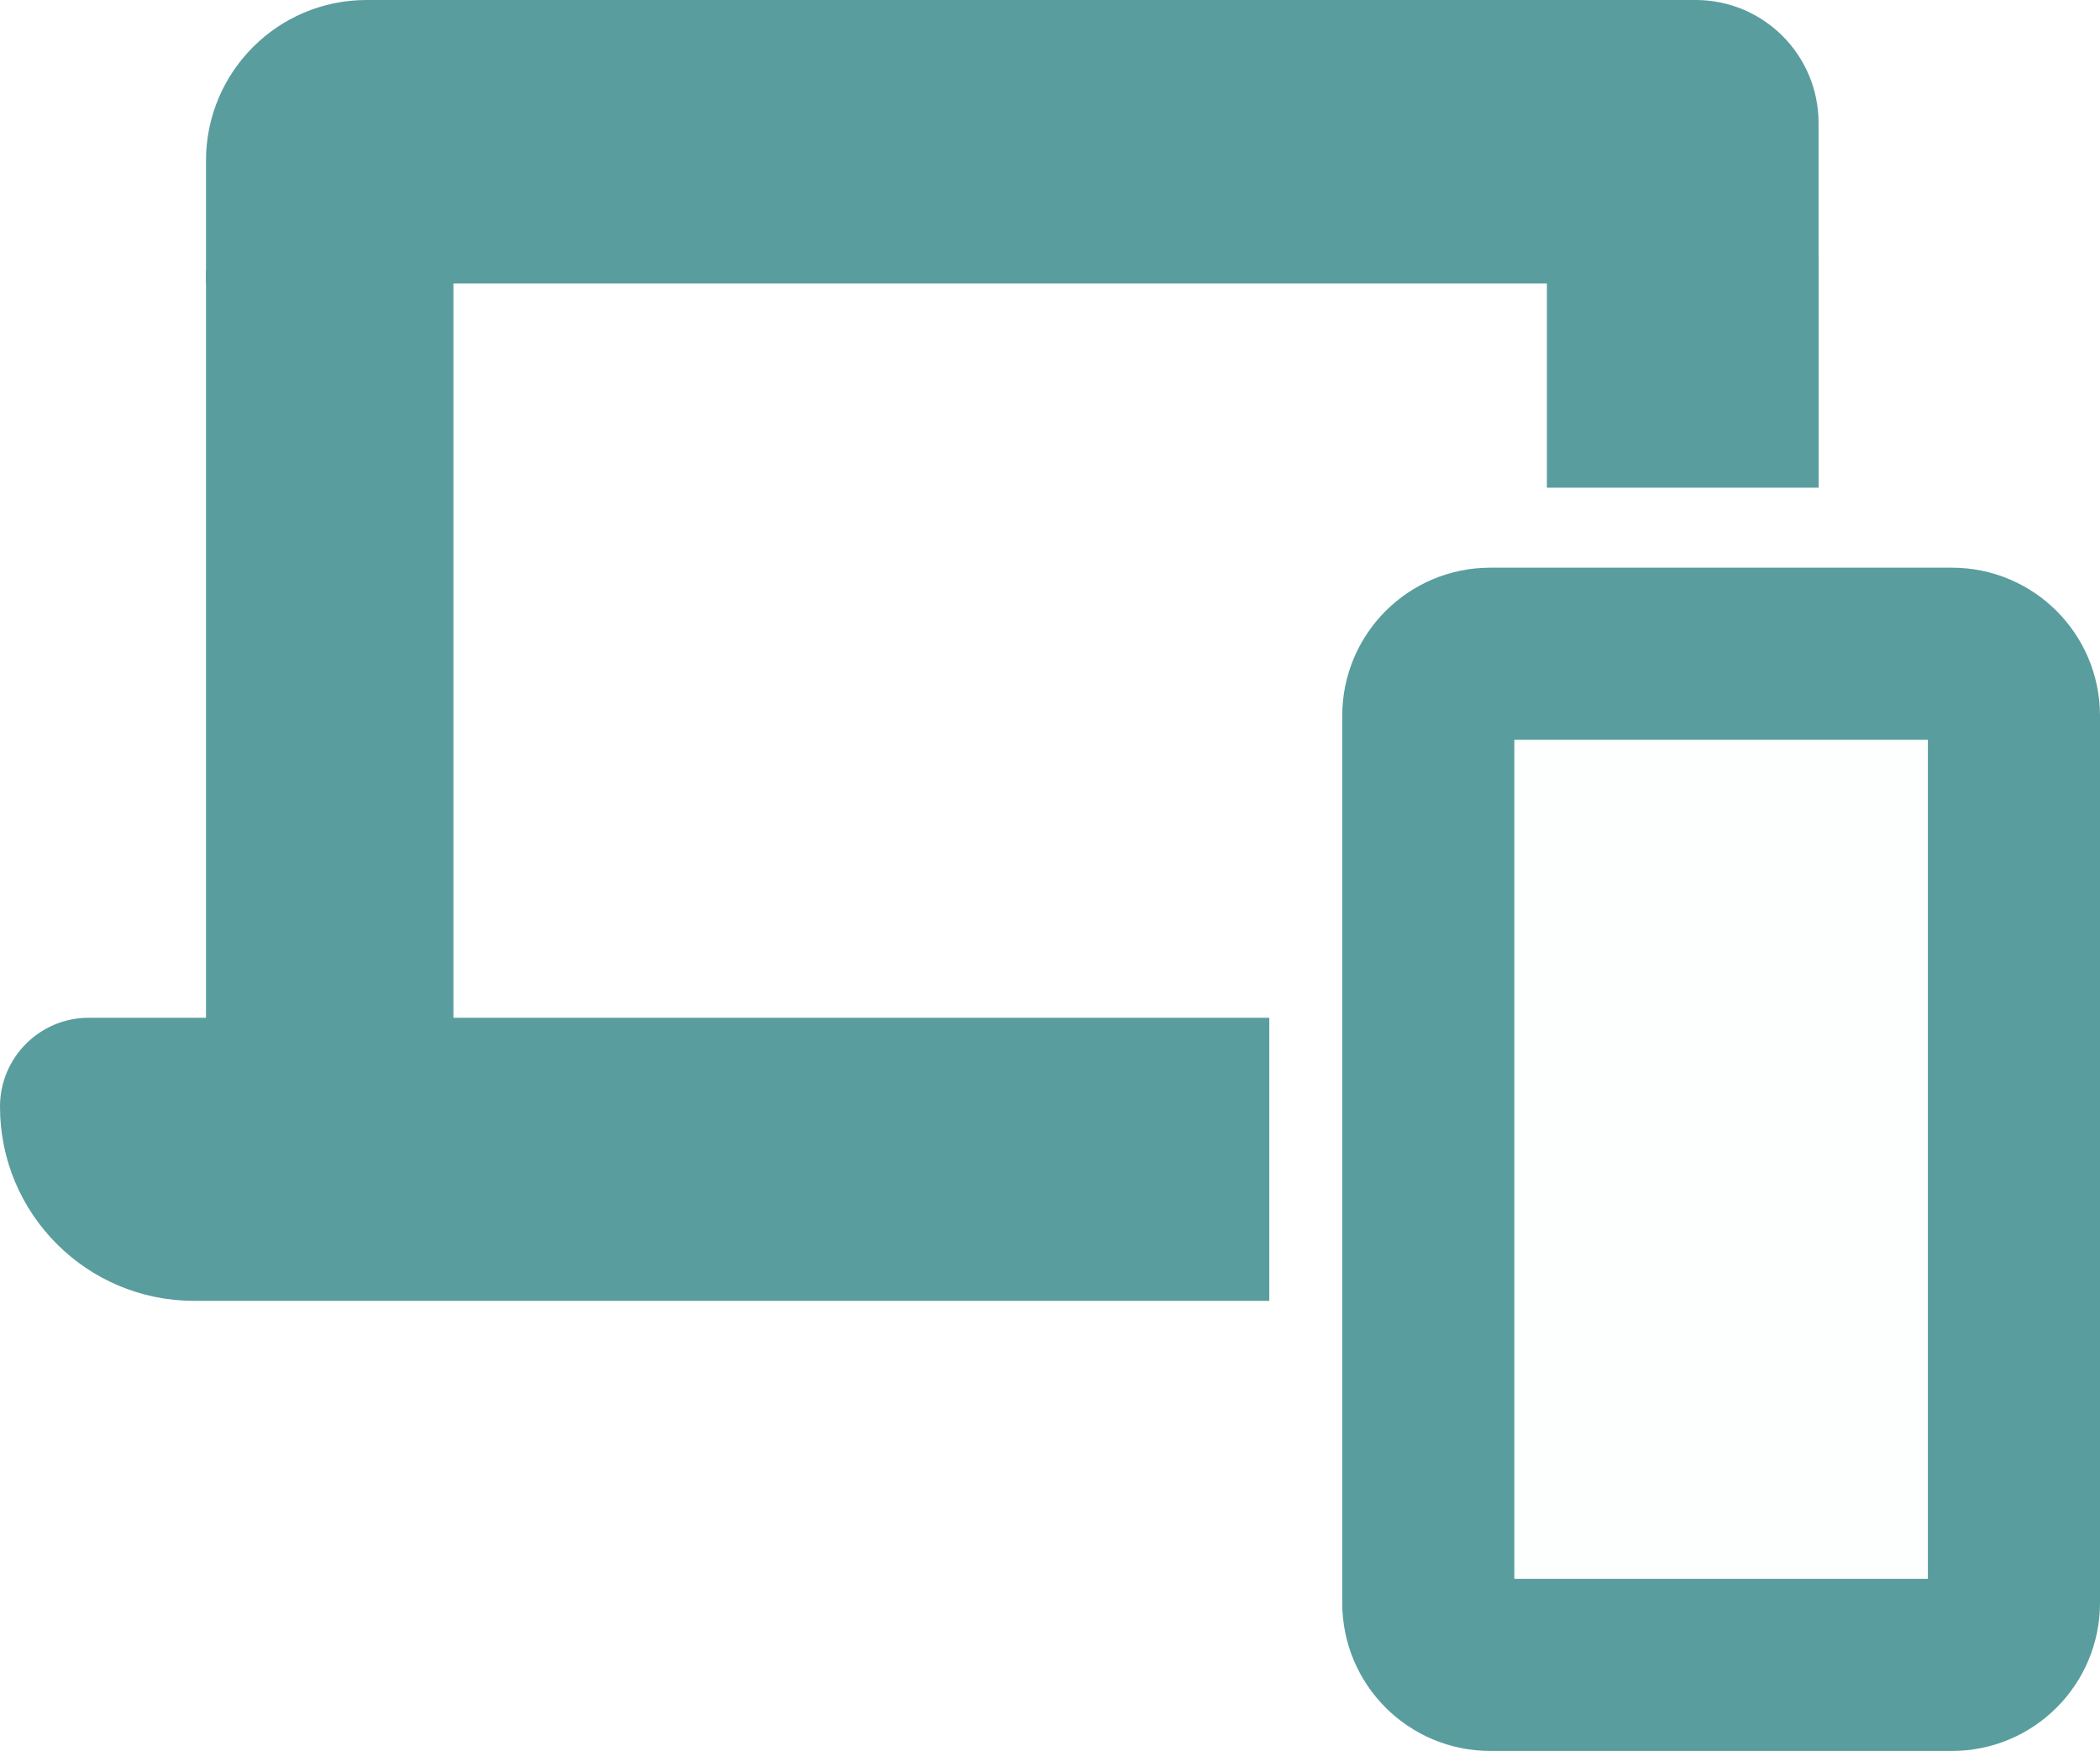
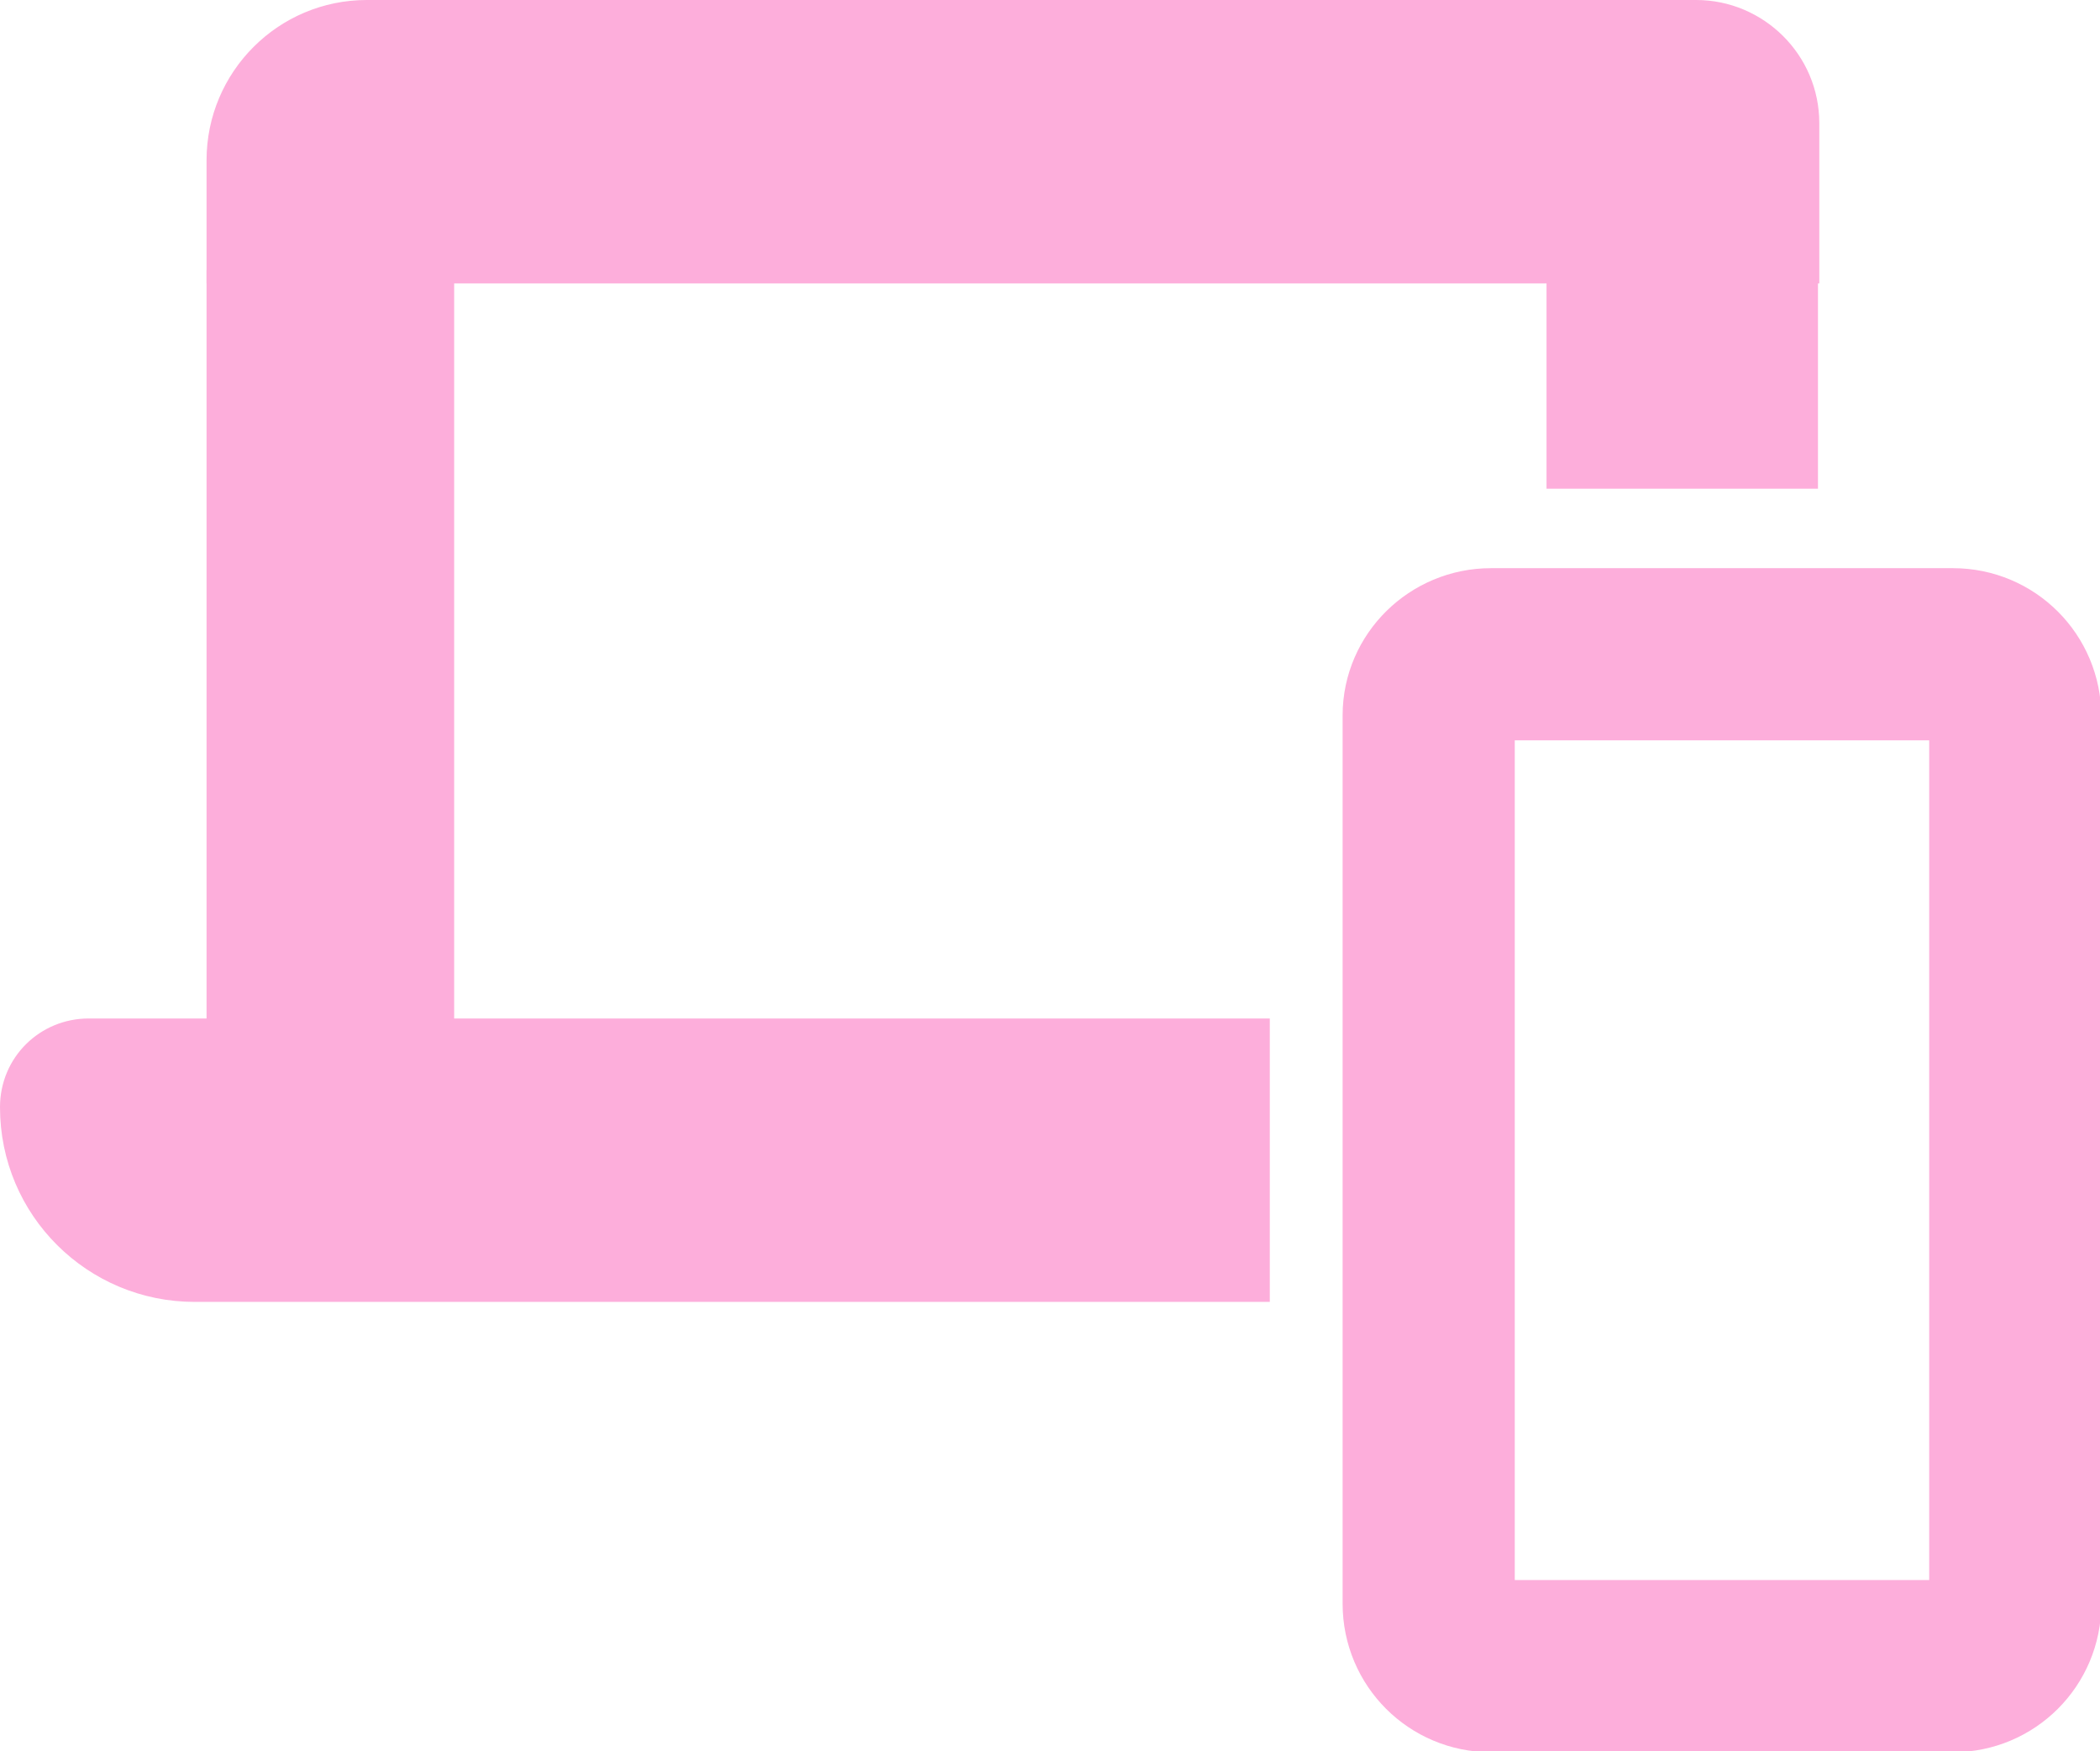
- <svg xmlns="http://www.w3.org/2000/svg" id="Capa_1" data-name="Capa 1" viewBox="0 0 158.63 132.23">
-   <g>
-     <path d="M183.78,288.22" transform="translate(-169.35 -175.18)" style="fill: #5a9d9e;stroke: #5a9d9e;stroke-miterlimit: 10" />
-     <path d="M198.42,290.05" transform="translate(-169.35 -175.18)" style="fill: #5a9d9e;stroke: #5a9d9e;stroke-miterlimit: 10" />
-     <g>
-       <rect x="107.89" y="49.37" width="44.24" height="76.36" rx="4.68" style="fill: #fdffff;stroke: #5a9d9e;stroke-miterlimit: 10;stroke-width: 13px" />
-       <path d="M27.69.5H128.09a8.78,8.78,0,0,1,8.78,8.78V20.91a0,0,0,0,1,0,0H16.06a0,0,0,0,1,0,0V12.13A11.63,11.63,0,0,1,27.69.5Z" style="fill: #5a9d9e;stroke: #5a9d9e;stroke-miterlimit: 10" />
-       <rect x="16.06" y="20.91" width="17.69" height="56.47" style="fill: #5a9d9e;stroke: #5a9d9e;stroke-miterlimit: 10" />
-       <path d="M6.71,77.36H95.38a0,0,0,0,1,0,0V97.74a0,0,0,0,1,0,0H14.66A14.16,14.16,0,0,1,.5,83.57v0a6.21,6.21,0,0,1,6.21-6.21Z" style="fill: #5a9d9e;stroke: #5a9d9e;stroke-miterlimit: 10" />
-       <rect x="117.35" y="19.86" width="19.53" height="16.47" style="fill: #5a9d9e;stroke: #5a9d9e;stroke-miterlimit: 10" />
-     </g>
-   </g>
+ <svg xmlns="http://www.w3.org/2000/svg" version="1.1" id="Capa_1" x="0px" y="0px" viewBox="0 0 158.6 132.2" style="enable-background:new 0 0 158.6 132.2;" xml:space="preserve">
+   <style type="text/css">
+ 	.st0{fill:none;stroke:#FDAEDB;stroke-miterlimit:10;}
+ 	.st1{fill:#FDAEDB;stroke:#FDAEDB;stroke-miterlimit:10;}
+ 	.st2{fill:none;stroke:#FDAEDB;stroke-width:13;stroke-miterlimit:10;}
+ </style>
+   <path class="st0" d="M14.4,113" />
+   <path class="st1" d="M29.1,114.9" />
+   <path class="st2" d="M112.6,49.4h34.9c2.6,0,4.7,2.1,4.7,4.7v67c0,2.6-2.1,4.7-4.7,4.7h-34.9c-2.6,0-4.7-2.1-4.7-4.7V54  C107.9,51.5,110,49.4,112.6,49.4z" />
+   <path class="st1" d="M27.7,0.5h100.4c4.8,0,8.8,3.9,8.8,8.8v11.6l0,0H16.1l0,0v-8.8C16.1,5.7,21.3,0.5,27.7,0.5  C27.7,0.5,27.7,0.5,27.7,0.5z" />
+   <rect x="16.1" y="20.9" class="st1" width="17.7" height="56.5" />
+   <path class="st1" d="M6.7,77.4h88.7l0,0v20.4l0,0H14.7c-7.8,0-14.2-6.3-14.2-14.2c0,0,0,0,0,0l0,0C0.5,80.1,3.3,77.4,6.7,77.4z" />
+   <rect x="117.3" y="19.9" class="st1" width="19.5" height="16.5" />
</svg>
